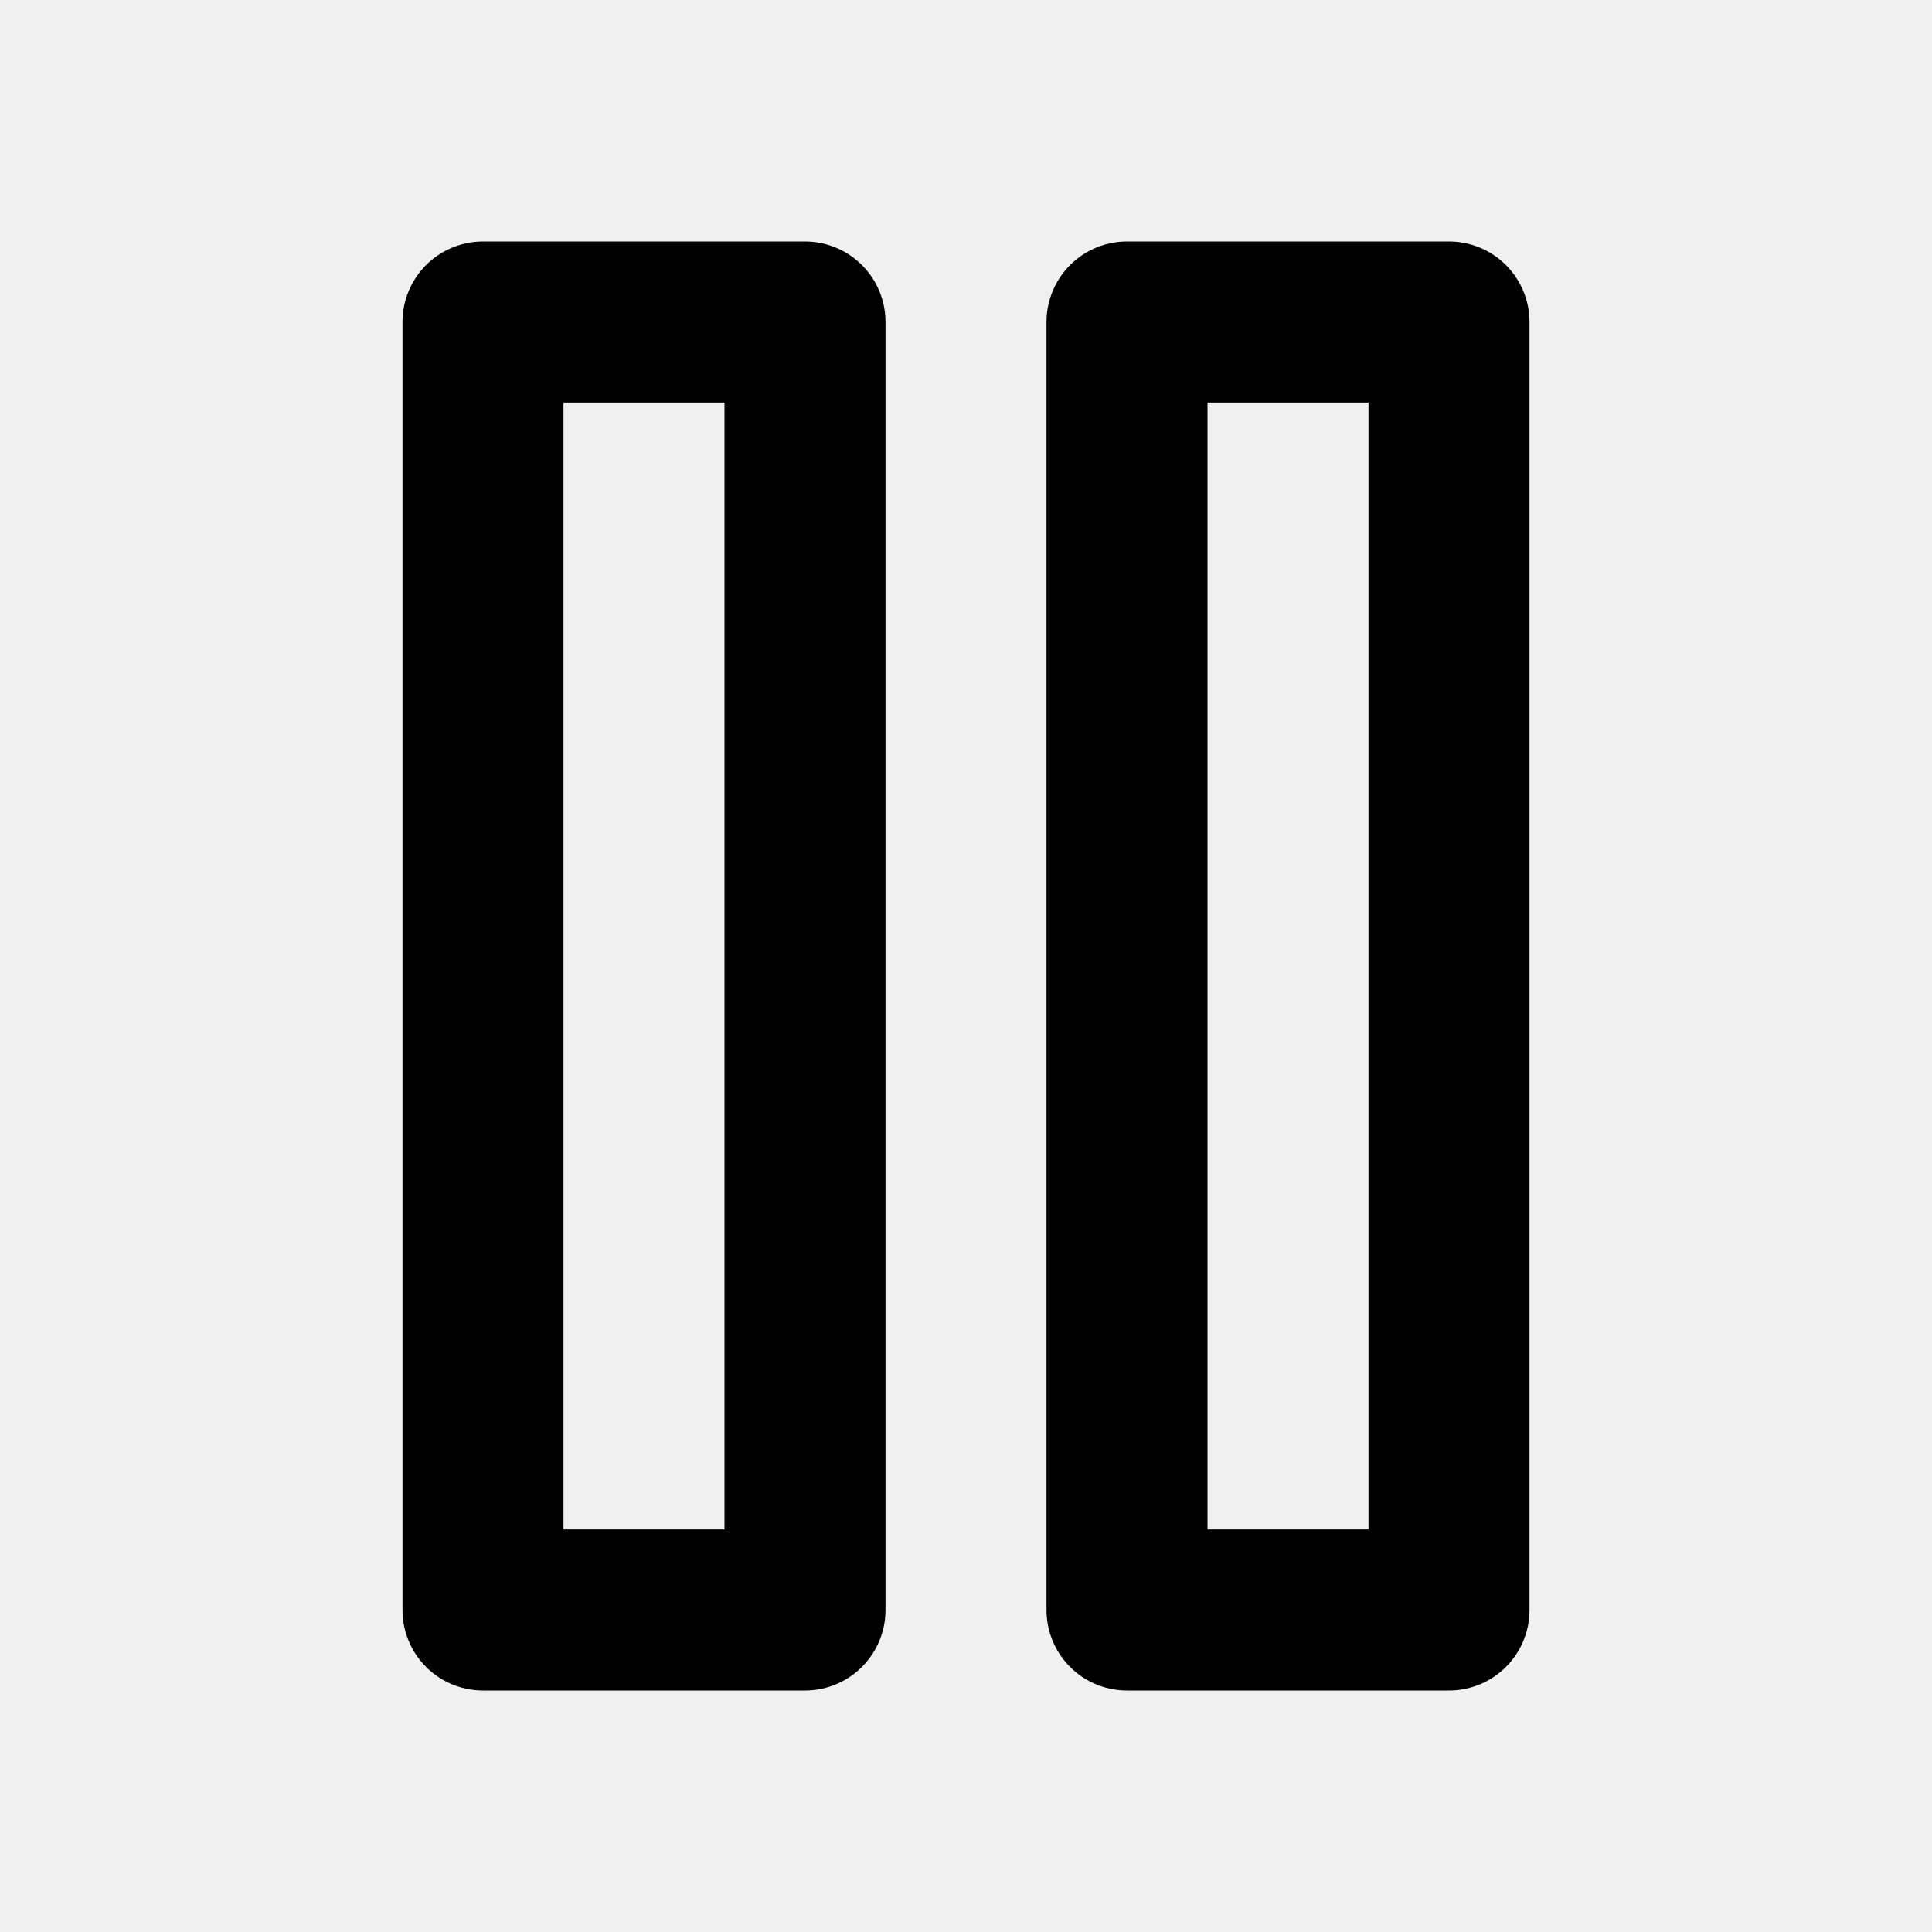
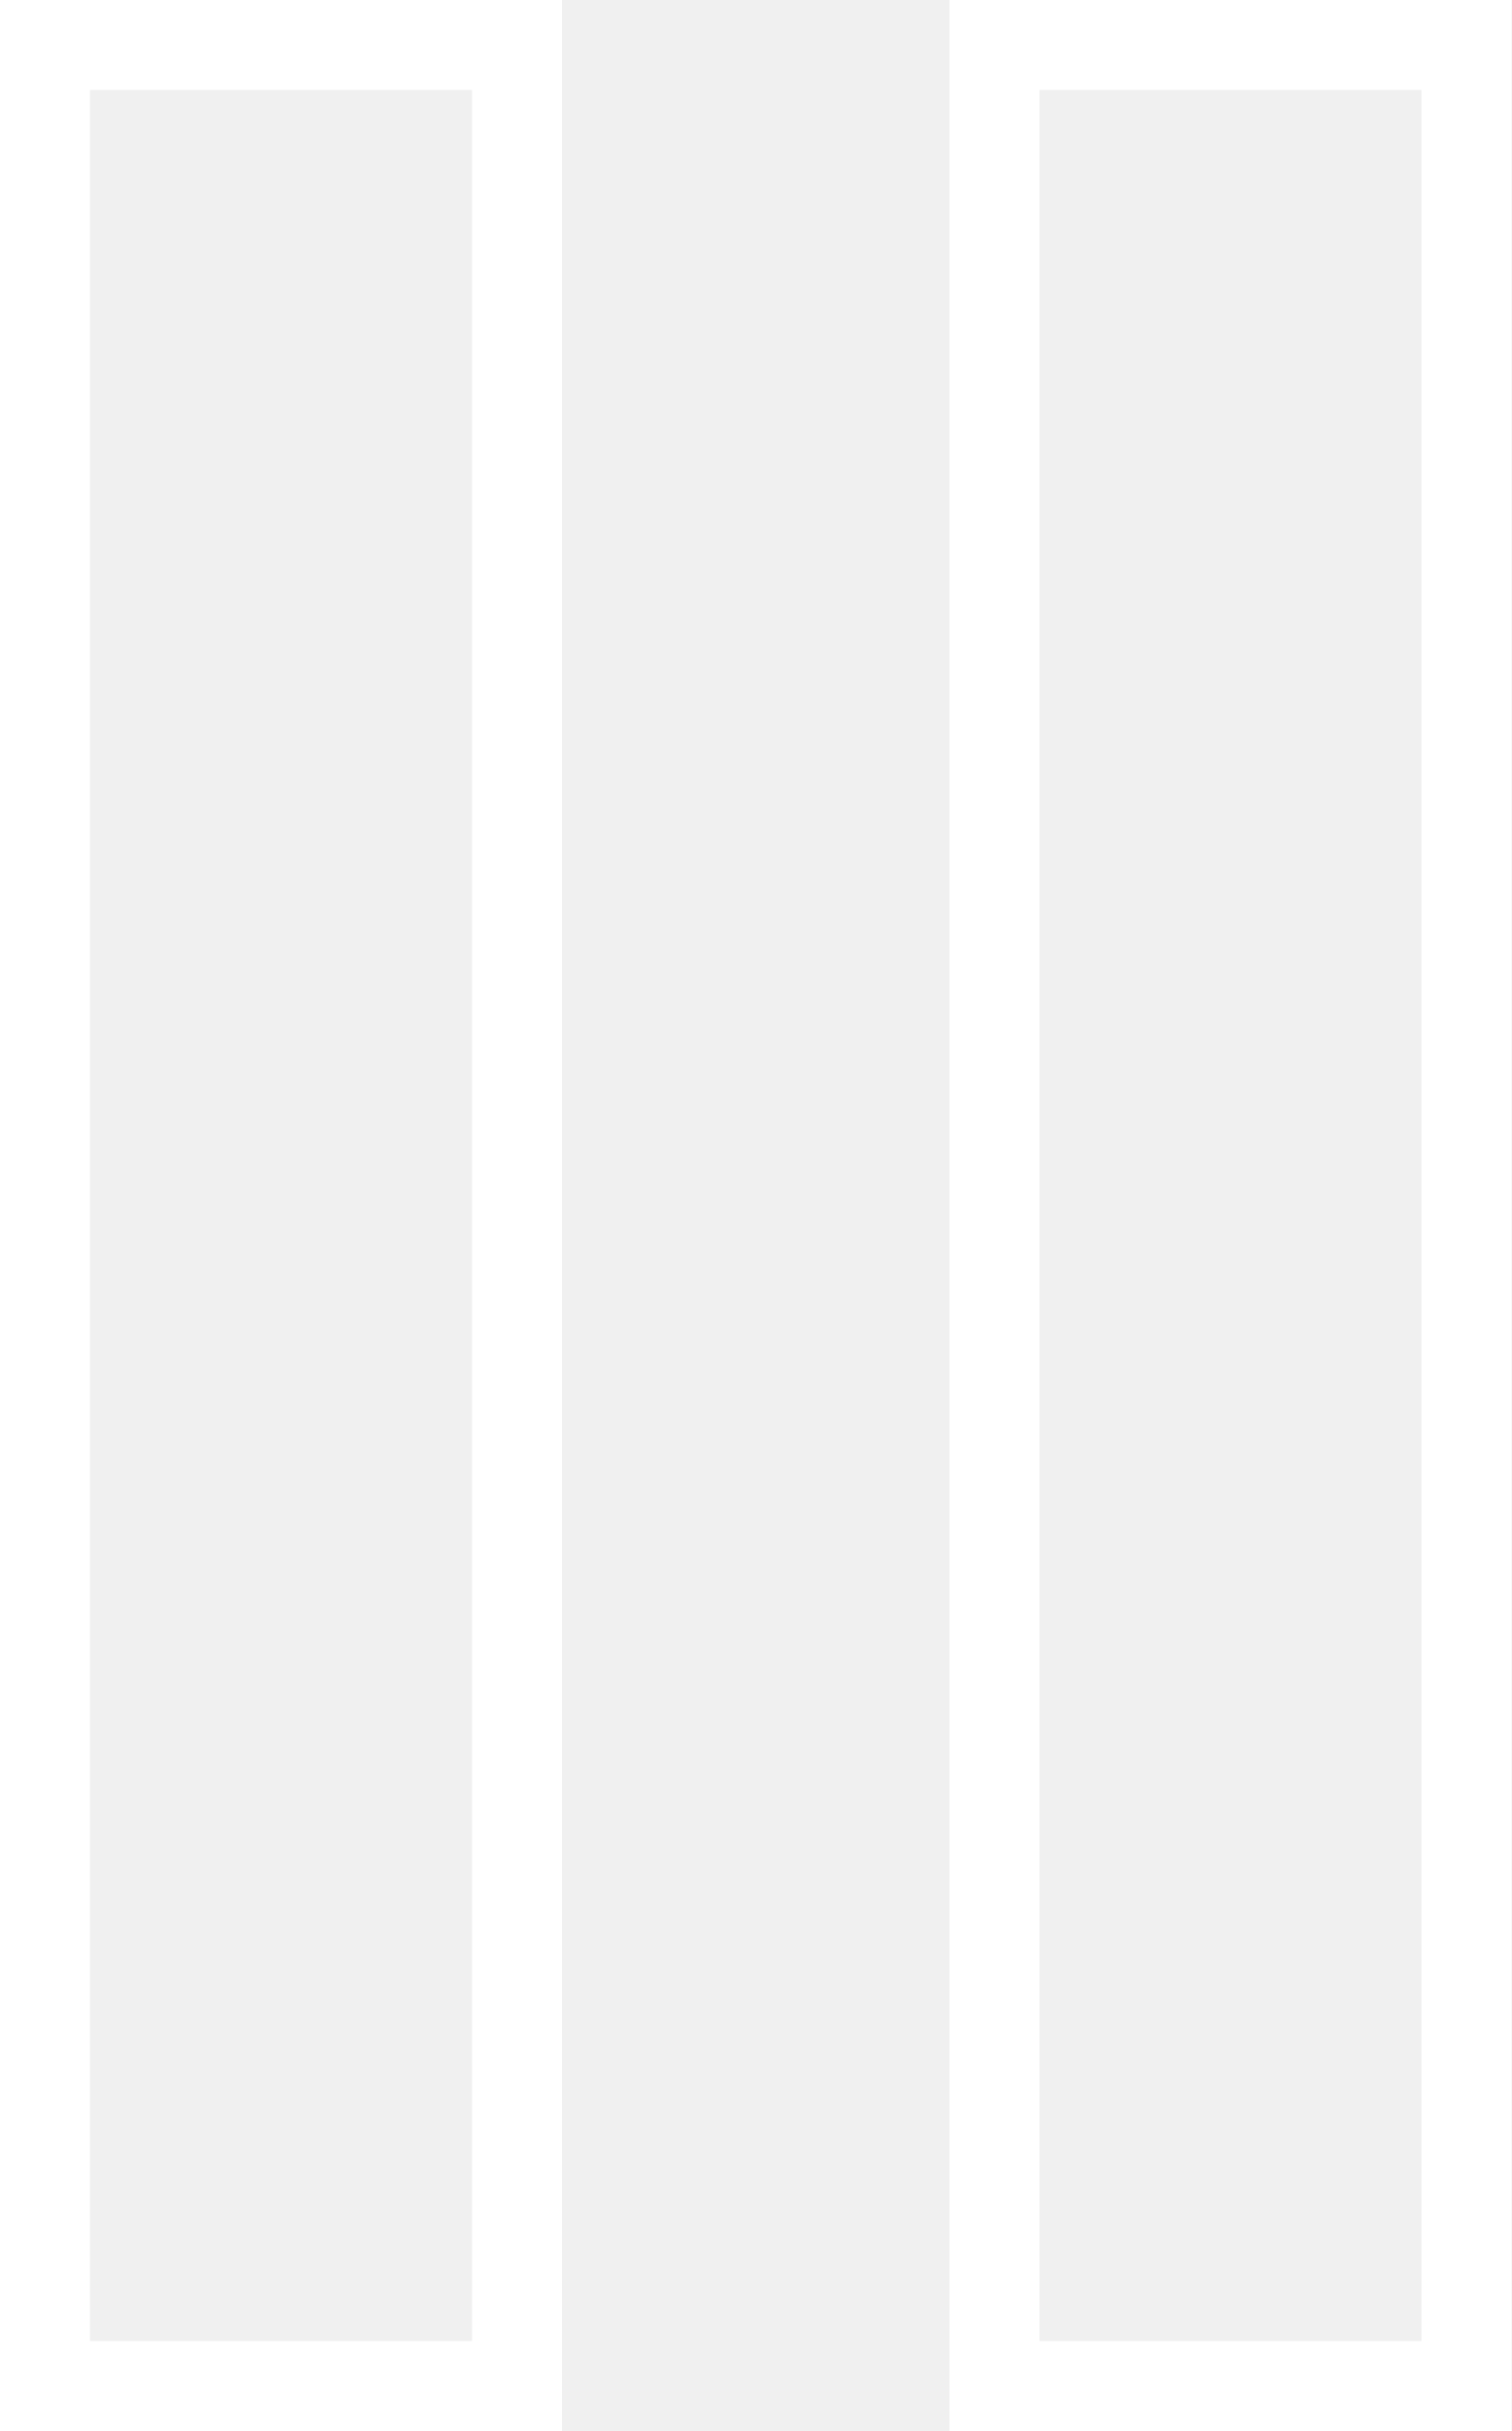
- <svg xmlns="http://www.w3.org/2000/svg" width="24" height="24" viewBox="0 0 24 24" fill="none" stroke="currentColor" stroke-width="2" stroke-linecap="round" stroke-linejoin="round" class="feather feather-pause">
-   <rect x="6" y="4" width="4" height="16" />
-   <rect x="14" y="4" width="4" height="16" />
+ <svg xmlns="http://www.w3.org/2000/svg" id="Layer_1" data-name="Layer 1" viewBox="0 0 33.59 54.02">
+   <defs>
+     <style>.cls-1{fill:none;stroke:#fff;stroke-miterlimit:10;stroke-width:2px;}</style>
+   </defs>
+   <rect class="cls-1" x="22.1" y="1" width="10.49" height="52.02" />
+   <rect class="cls-1" x="1" y="1" width="10.49" height="52.02" />
</svg>
